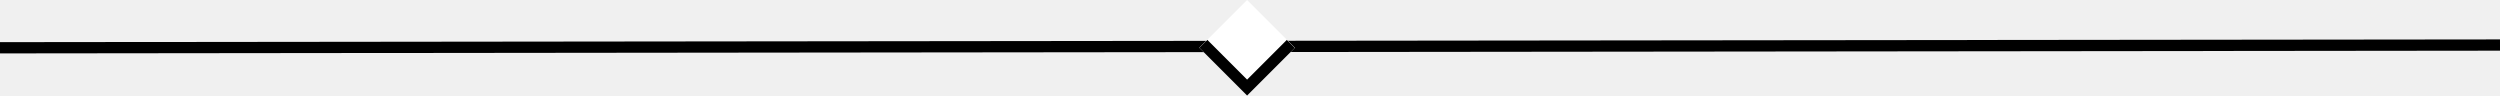
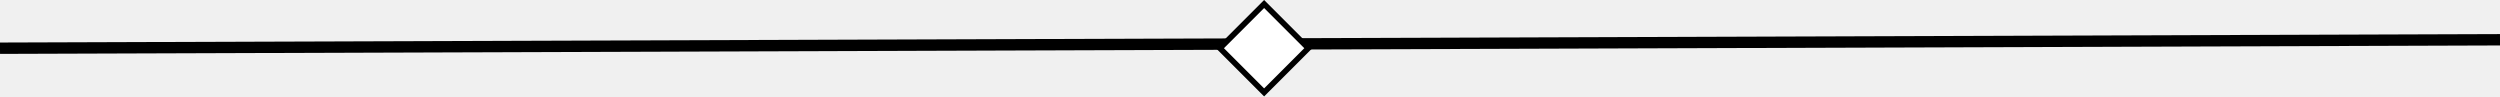
- <svg xmlns="http://www.w3.org/2000/svg" width="444" height="17" viewBox="0 0 444 17" fill="none">
-   <path d="M0 8.485L444 8" stroke="black" stroke-width="2" />
-   <mask id="path-2-inside-1_4009_11" fill="white">
-     <path d="M213 8.485L221.485 9.29832e-06L229.971 8.485L221.485 16.971L213 8.485Z" />
-   </mask>
-   <path d="M213 8.485L221.485 9.29832e-06L229.971 8.485L221.485 16.971L213 8.485Z" fill="white" />
-   <path d="M221.485 16.971L220.071 18.385L221.485 19.799L222.899 18.385L221.485 16.971ZM228.556 7.071L220.071 15.556L222.899 18.385L231.385 9.899L228.556 7.071ZM222.899 15.556L214.414 7.071L211.586 9.899L220.071 18.385L222.899 15.556Z" fill="black" mask="url(#path-2-inside-1_4009_11)" />
+ <svg xmlns="http://www.w3.org/2000/svg" width="440" height="17" viewBox="0 0 440 17" fill="none">
+   <path d="M0 8.485L440 7" stroke="black" stroke-width="2" />
+   <rect x="214.707" y="8.485" width="11" height="11" transform="rotate(-45 214.707 8.48529)" fill="white" stroke="black" />
</svg>
